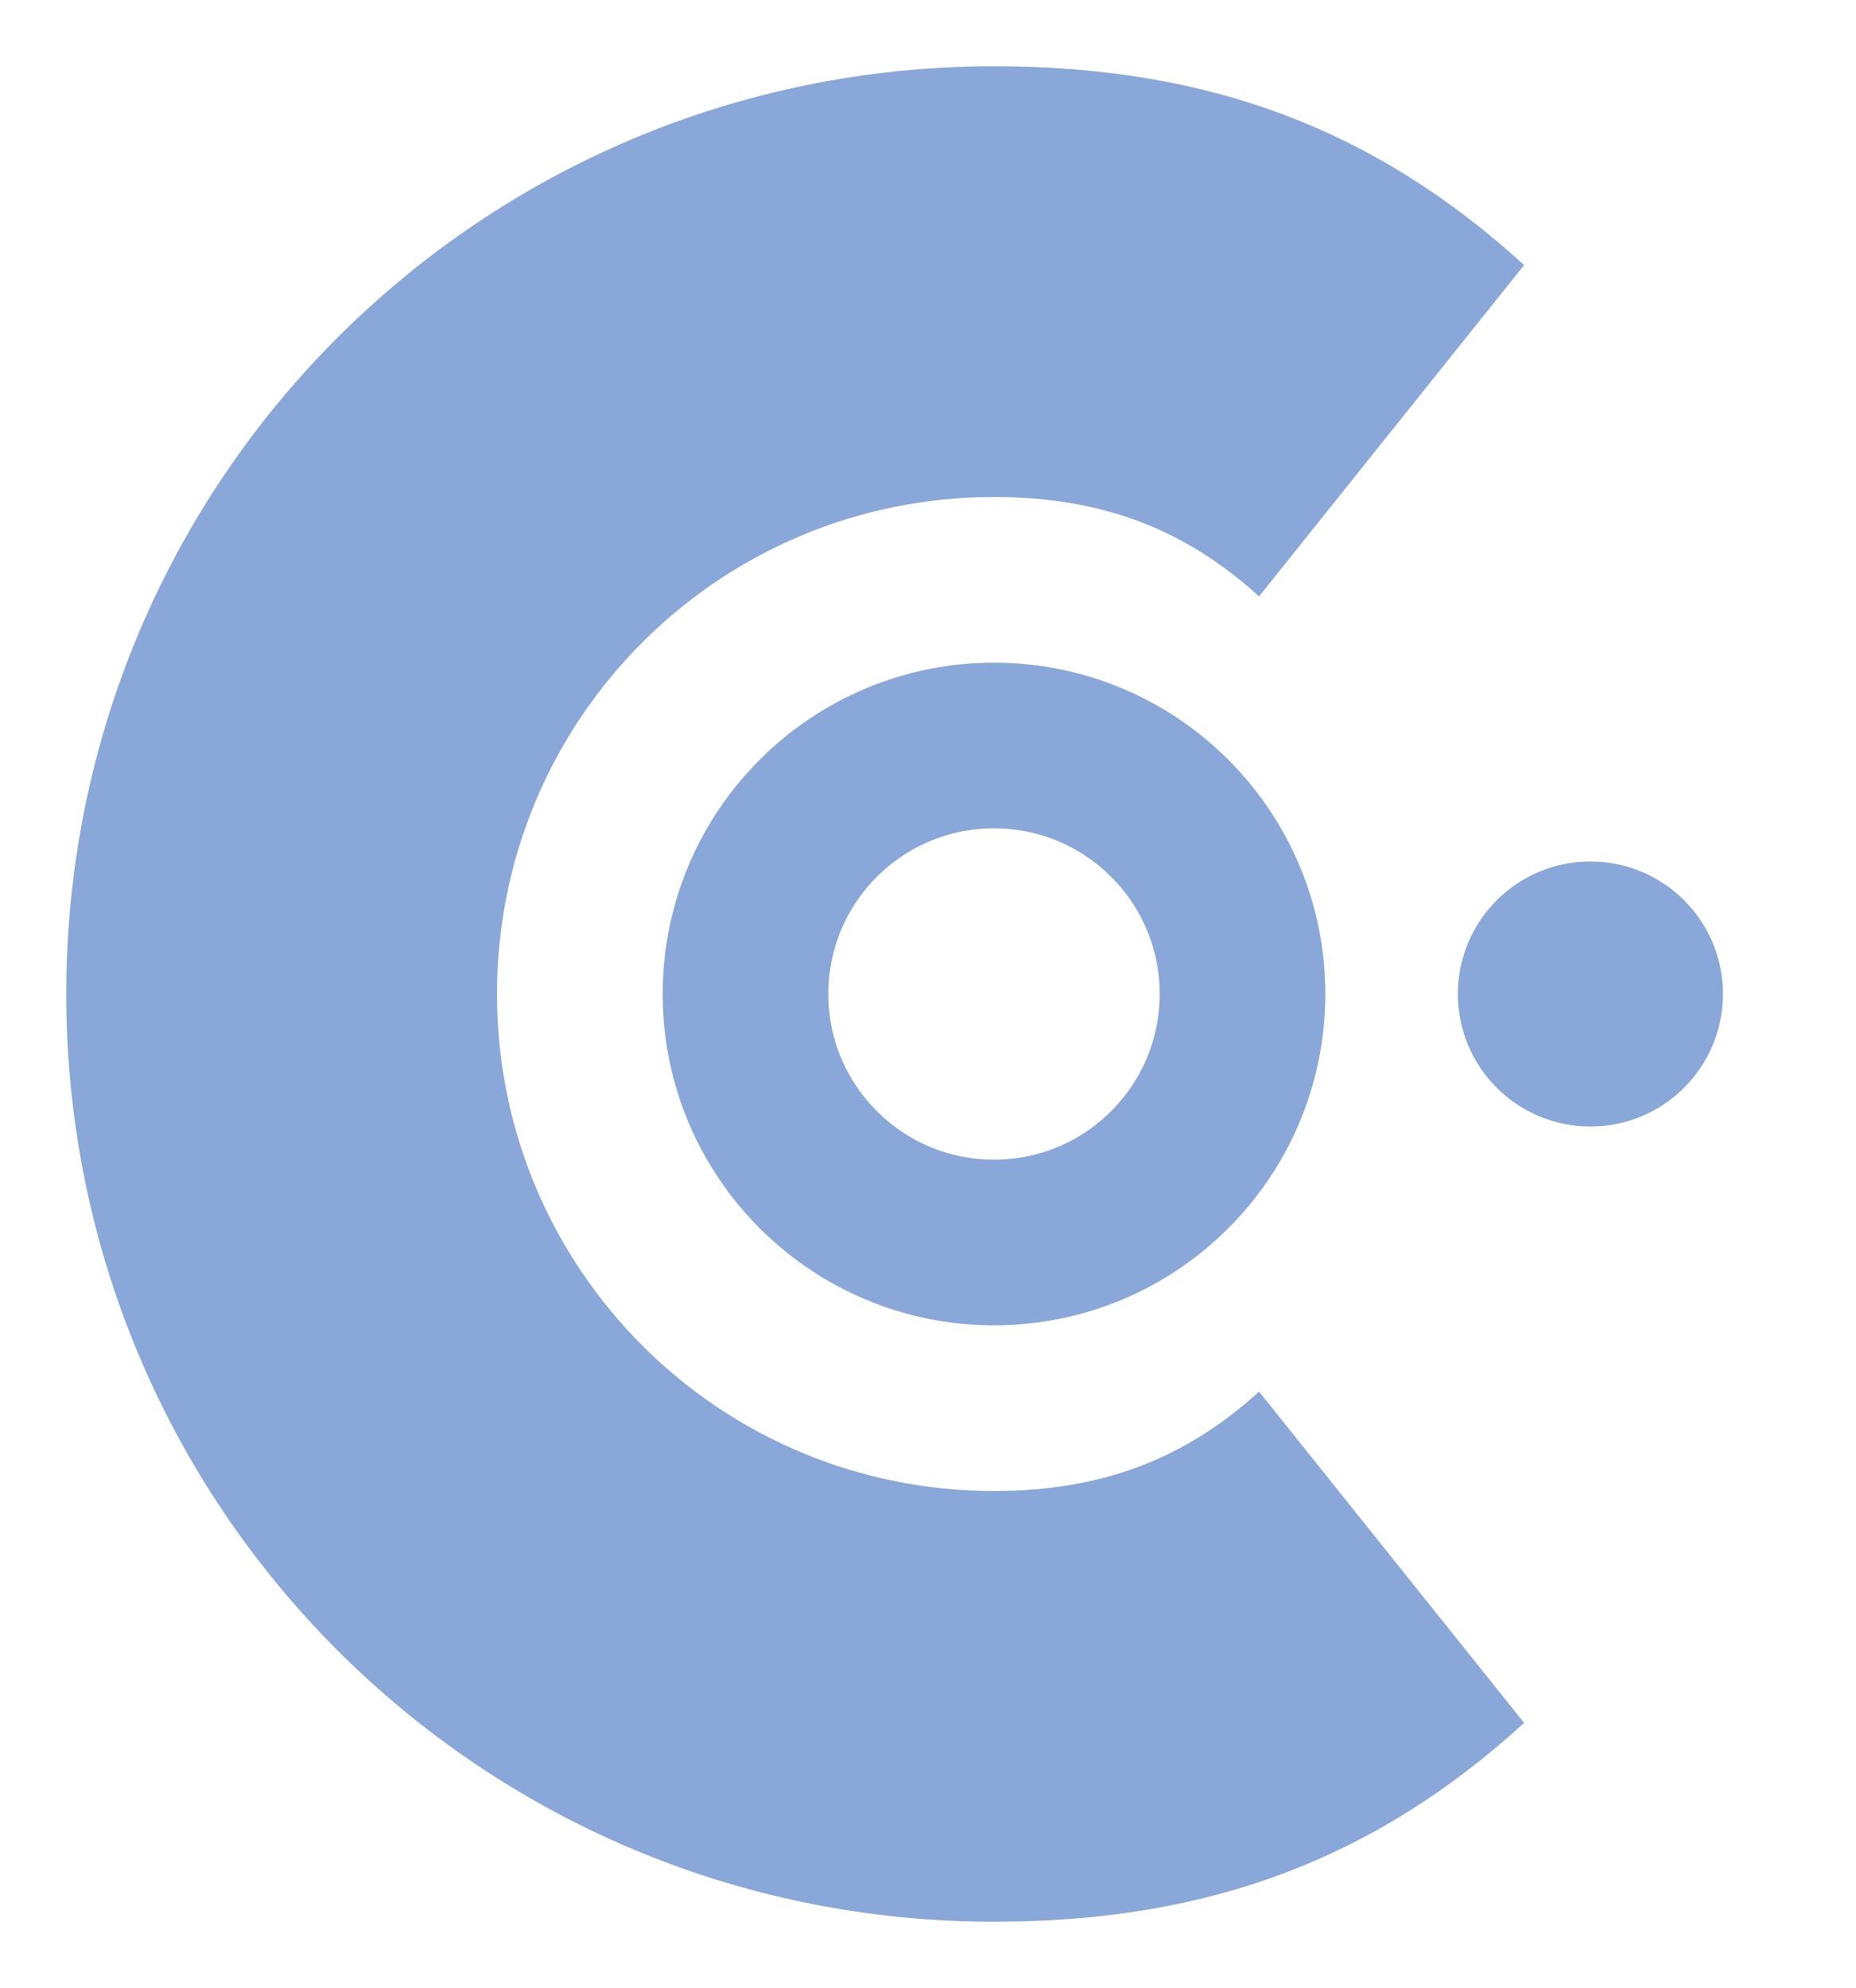
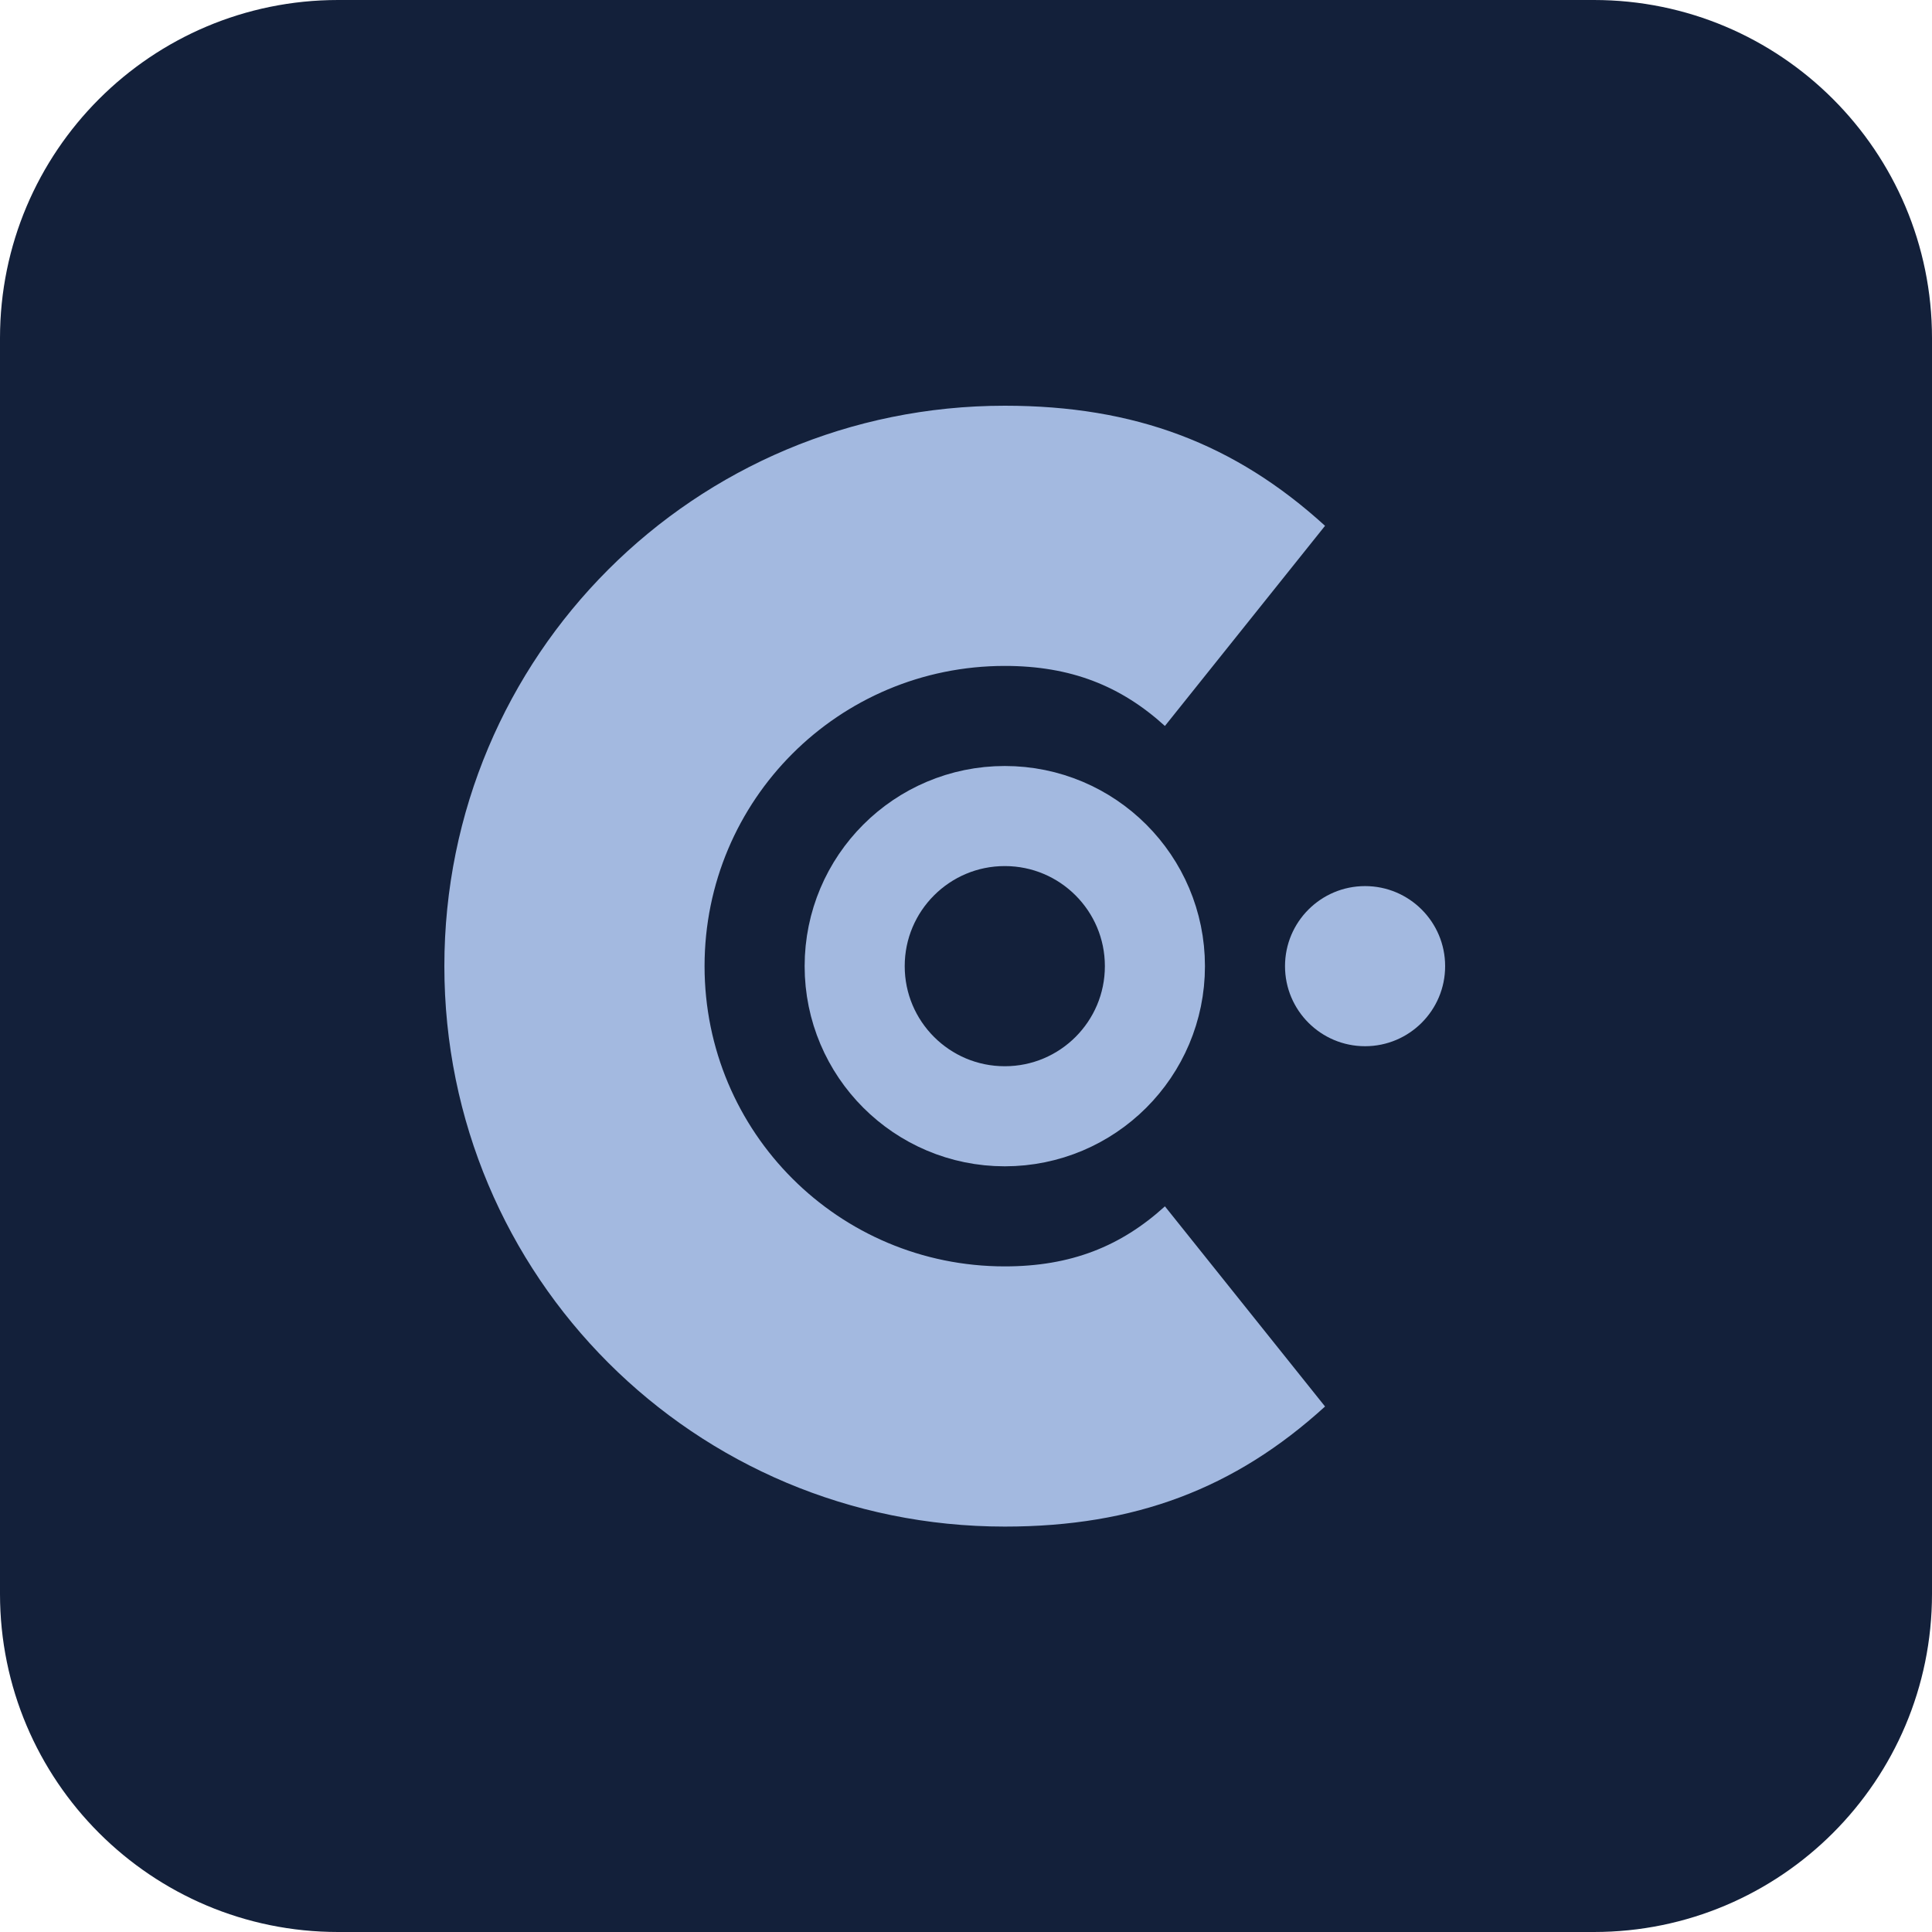
- <svg xmlns="http://www.w3.org/2000/svg" viewBox="-2 -2 56 60">
-   <path d="M44 6C39.5 1.9 34.5 0 28 0C12.5 0 0 12.5 0 28C0 43.5 12.5 56 28 56C34.5 56 39.5 54.1 44 50L36 40C33.8 42 31.3 43 28 43C19.7 43 13 36.3 13 28C13 19.7 19.7 13 28 13C31.3 13 33.8 14 36 16L44 6Z" fill="#8AA7D9" />
-   <circle cx="28" cy="28" r="7.5" fill="none" stroke="#8AA7D9" stroke-width="5" />
-   <circle cx="46" cy="28" r="4" fill="#8AA7D9" />
+ <svg xmlns="http://www.w3.org/2000/svg" viewBox="0 0 100 100" role="img" aria-label="shot app icon">
+   <rect width="100" height="100" rx="17.5" fill="#13203A" />
+   <g transform="translate(23 21) scale(1.036)">
+     <path d="M44 6C39.5 1.9 34.5 0 28 0C12.5 0 0 12.5 0 28C0 43.5 12.5 56 28 56C34.5 56 39.5 54.1 44 50L36 40C33.8 42 31.3 43 28 43C19.7 43 13 36.3 13 28C13 19.7 19.7 13 28 13C31.3 13 33.8 14 36 16L44 6Z" fill="#A3B9E0" />
+     <circle cx="28" cy="28" r="7.5" fill="none" stroke="#A3B9E0" stroke-width="5" />
+     <circle cx="46" cy="28" r="4" fill="#A3B9E0" />
+   </g>
</svg>
